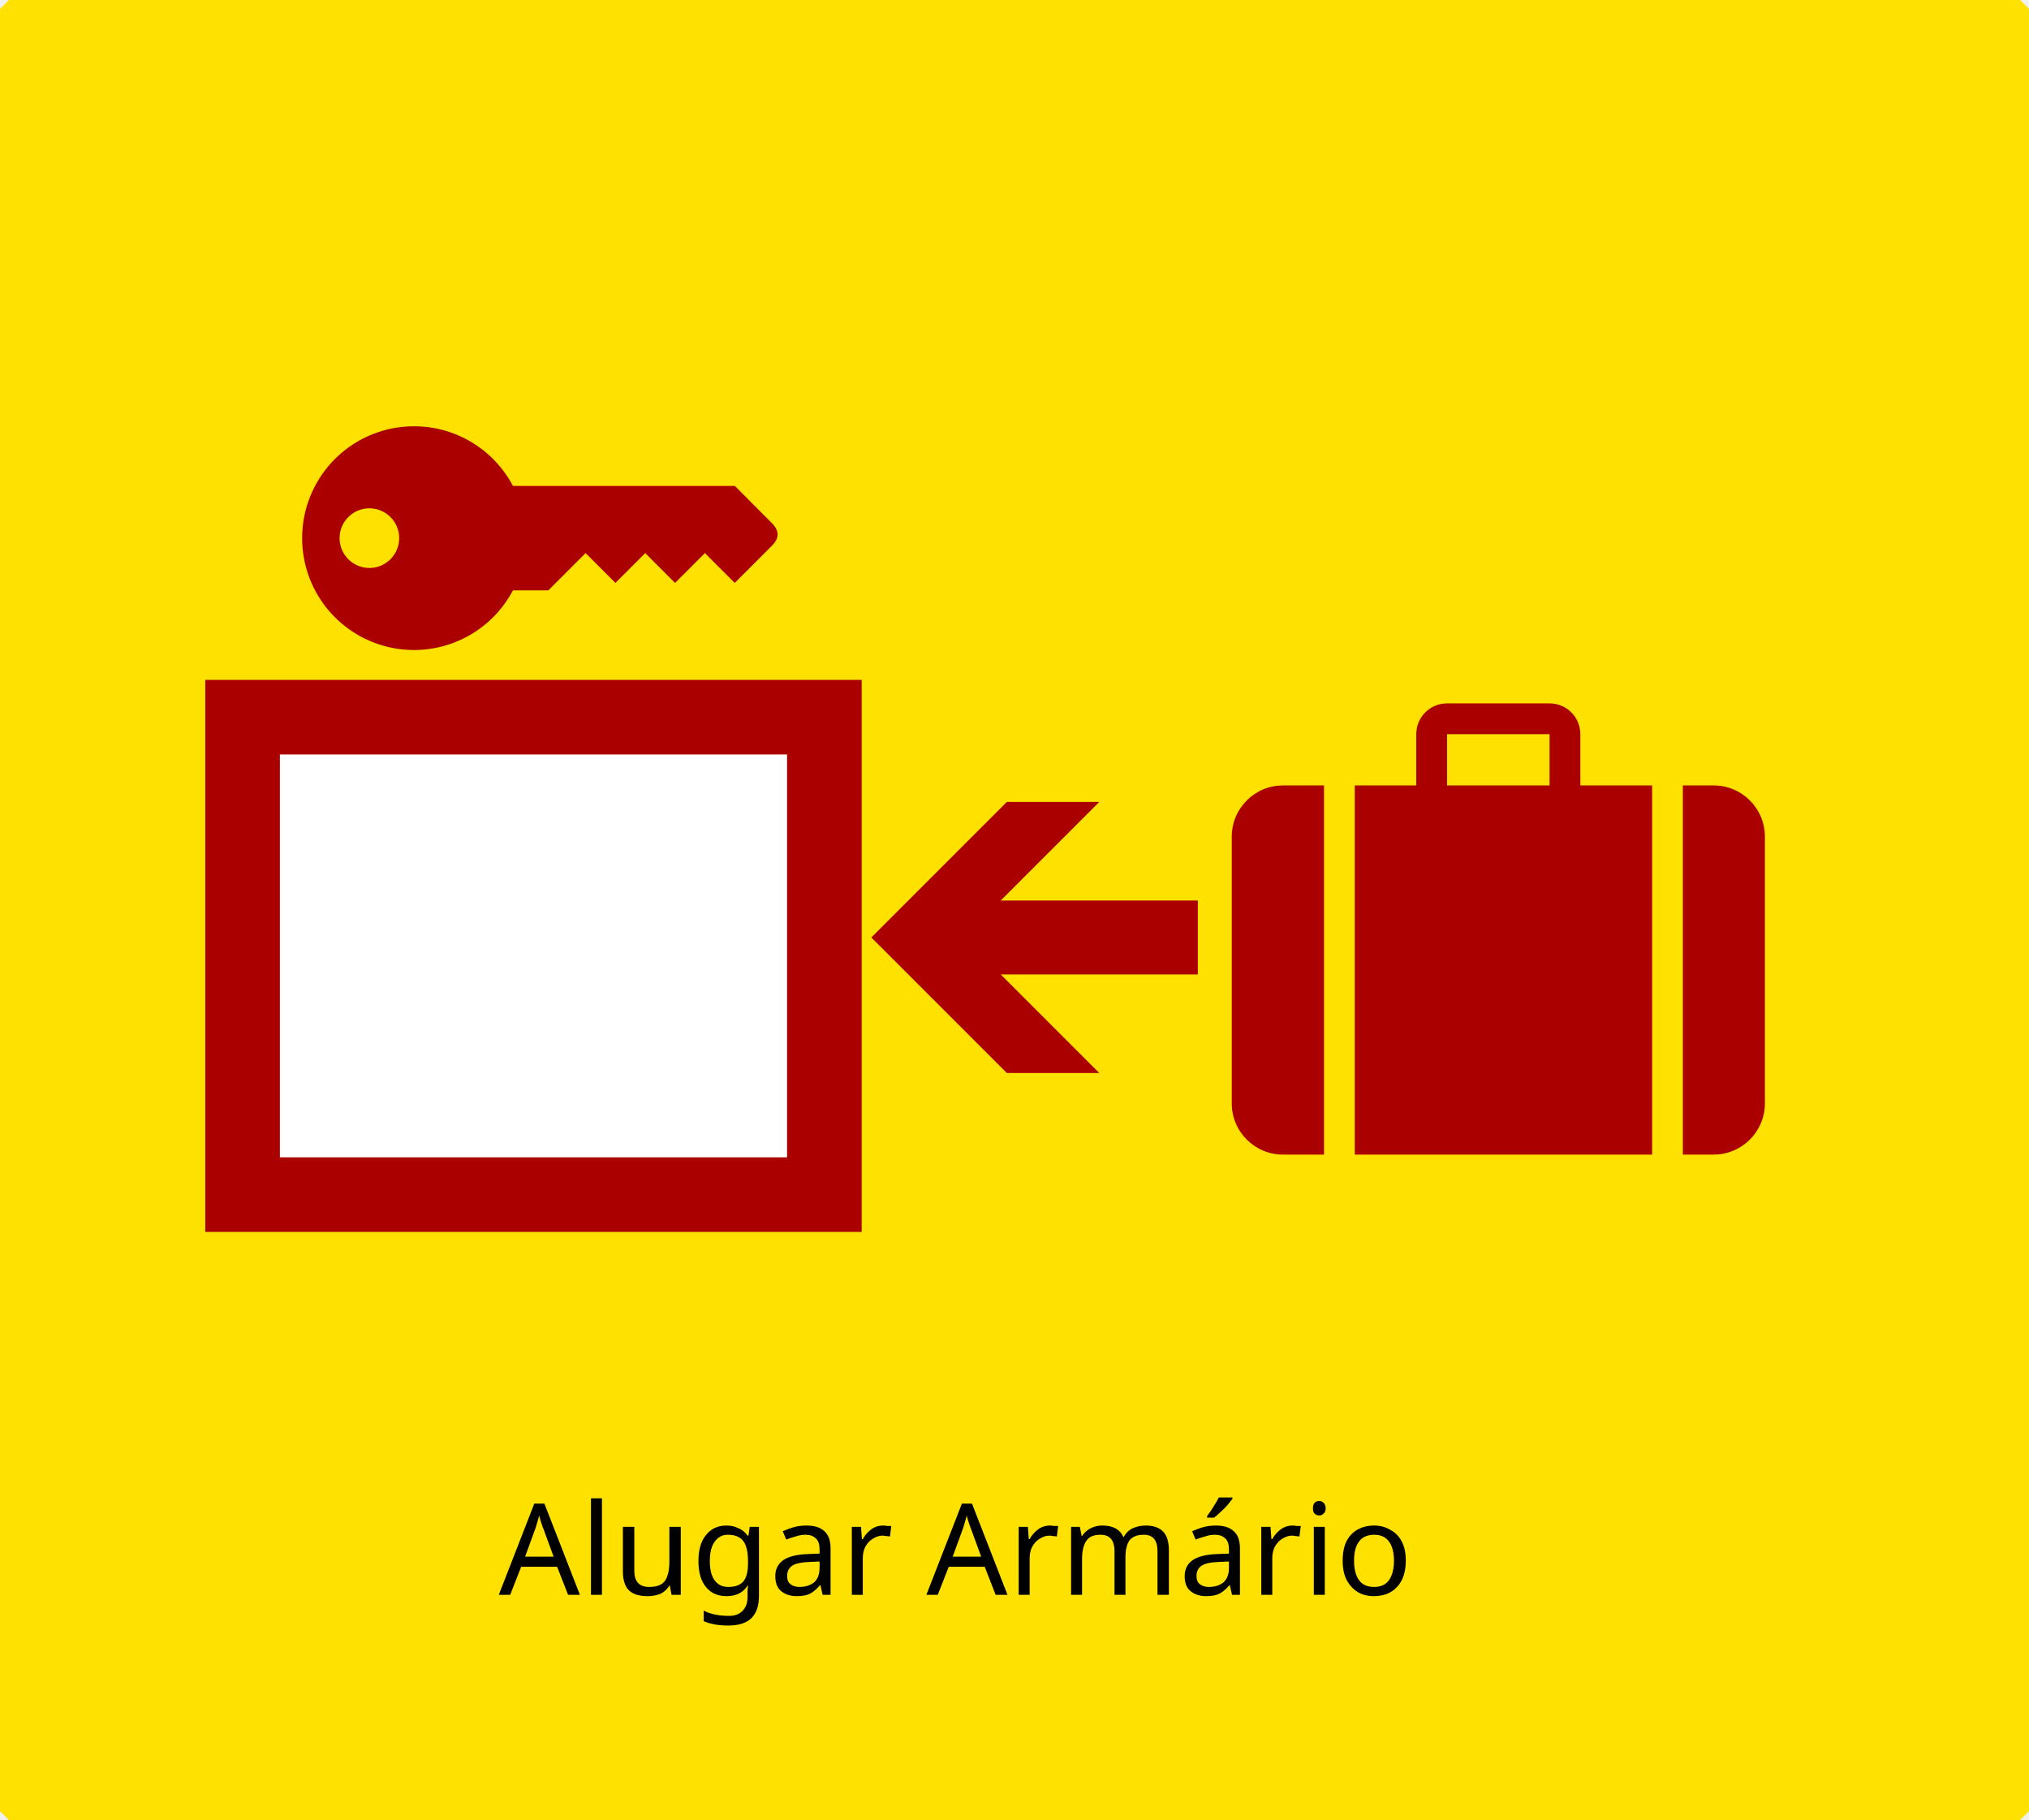
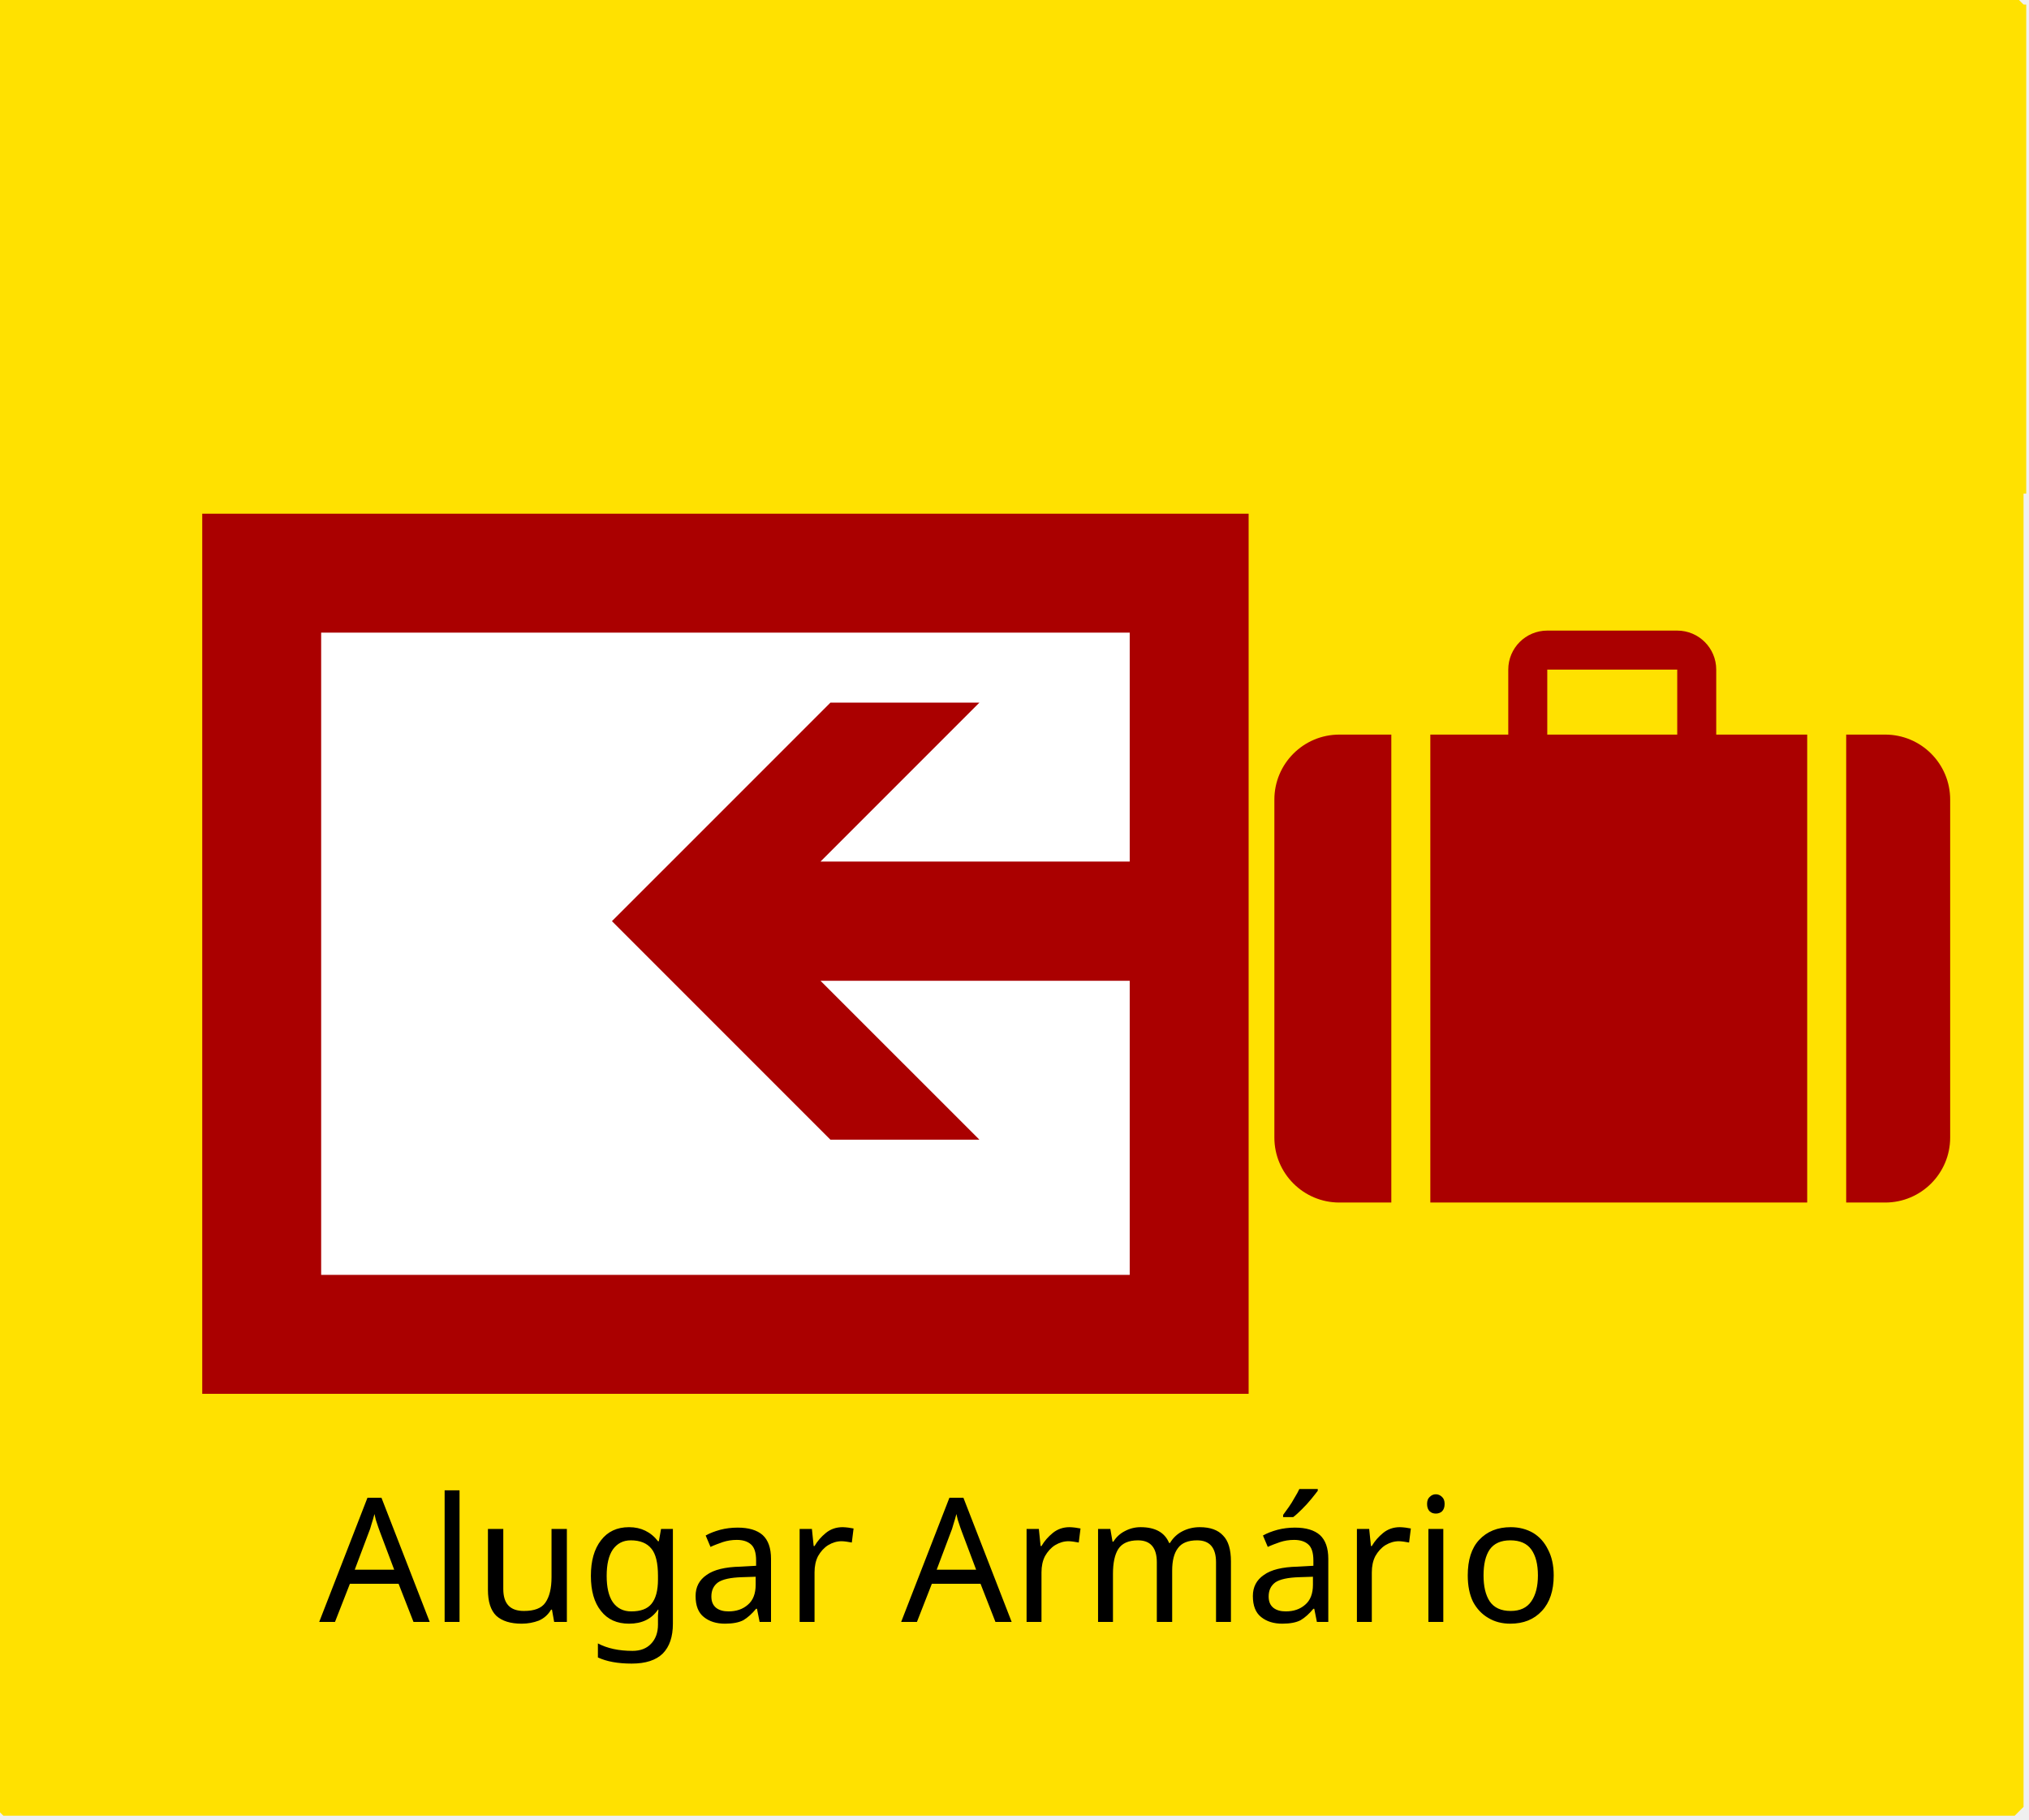
<svg xmlns="http://www.w3.org/2000/svg" xmlns:xlink="http://www.w3.org/1999/xlink" width="72.292mm" height="64.831mm" viewBox="0 0 72.292 64.831" version="1.1" id="svg11728">
  <defs id="defs11722">
    <symbol id="BaggageCheckIn">
      <path d="m 8.202,3.704 a 0.794,0.794 0 0 0 -0.794,0.794 v 1.323 h -1.587 V 15.346 H 13.494 V 5.821 H 11.642 V 4.498 a 0.794,0.794 0 0 0 -0.794,-0.794 z m 0,0.794 H 10.848 V 5.821 H 8.202 Z M 3.969,5.821 A 1.323,1.323 0 0 0 2.646,7.144 v 6.879 A 1.323,1.323 0 0 0 3.969,15.346 H 5.027 V 5.821 Z m 10.319,0 v 9.525 h 0.794 a 1.323,1.323 0 0 0 1.323,-1.323 V 7.144 A 1.323,1.323 0 0 0 15.081,5.821 Z" style="stroke:none;stroke-width:0.265" id="path14868" />
    </symbol>
  </defs>
  <g id="layer1" transform="translate(-1.595579,-258.2674)">
-     <rect style="fill:#ffe100;fill-opacity:1;stroke:#ffe100;stroke-width:0.63;stroke-linecap:round;stroke-linejoin:bevel;stroke-miterlimit:4;stroke-dasharray:none;stroke-opacity:1;paint-order:stroke fill markers" id="rect10215" width="71.662" height="64.202" x="1.911" y="258.582" />
-     <text xml:space="preserve" style="font-style:normal;font-variant:normal;font-weight:normal;font-stretch:normal;font-size:4.529px;line-height:0;font-family:sans-serif;-inkscape-font-specification:sans-serif;letter-spacing:0px;word-spacing:0px;fill:#000000;fill-opacity:1;stroke:none;stroke-width:0.849" x="19.369" y="315.075" id="text7315">
-       <tspan id="tspan7313" x="19.369" y="315.075" style="font-style:normal;font-variant:normal;font-weight:normal;font-stretch:normal;font-family:sans-serif;-inkscape-font-specification:sans-serif;fill:#000000;stroke:none;stroke-width:0.849">Alugar Armário</tspan>
+     <rect style="fill:#ffe100;fill-opacity:1;stroke:#ffe100;stroke-width:0.63;stroke-linecap:round;stroke-linejoin:bevel;stroke-miterlimit:4;stroke-dasharray:none;stroke-opacity:1;paint-order:stroke fill markers" id="rect10215-3" width="71.662" height="64.202" x="1.716" y="258.429" />
+     <g id="use9397" style="fill:#aa0000;fill-opacity:1;stroke:#aa0000;stroke-opacity:1" transform="matrix(3.202364,0,0,3.202364,-3.061756,256.2327)">
+       <path id="path9421" style="stroke:none;stroke-width:0.265" d="m 9.161,2.91 a 1.984,1.984 0 1 0 0,1.852 h 0.628 l 0.661,-0.661 0.529,0.529 0.529,-0.529 0.529,0.529 0.529,-0.529 0.529,0.529 0.661,-0.661 c 0.132,-0.132 0.132,-0.265 0,-0.397 L 13.097,2.91 Z M 7.144,3.836 a 0.529,0.529 0 1 1 -1.058,0 0.529,0.529 0 1 1 1.058,0 z" />
+       <rect id="rect9423" style="fill:#ffffff;stroke-width:1.323" height="8.467" width="10.319" y="7.011" x="4.366" />
+       <path id="path9425" style="stroke:none;stroke-width:0.265" d="M 8.864,8.334 A 0.397,0.397 0 0 0 8.467,8.731 v 0.661 h -0.794 V 14.155 H 11.509 V 9.393 H 10.583 V 8.731 A 0.397,0.397 0 0 0 10.186,8.334 Z m 0,0.397 H 10.186 V 9.393 H 8.864 Z M 6.747,9.393 A 0.661,0.661 0 0 0 6.085,10.054 V 13.494 A 0.661,0.661 0 0 0 6.747,14.155 H 7.276 V 9.393 Z m 5.159,0 v 4.762 h 0.397 A 0.661,0.661 0 0 0 12.965,13.494 V 10.054 A 0.661,0.661 0 0 0 12.303,9.393 Z" />
+     </g>
+     <rect style="fill:#ffffff;fill-opacity:1;stroke:none;stroke-width:9.231;stroke-linecap:round;stroke-linejoin:bevel;stroke-miterlimit:4;stroke-dasharray:none;stroke-opacity:1;paint-order:stroke fill markers" id="rect11778" width="27.354" height="22.17" x="14.263" y="281.068" />
+     <g id="use11690-5" style="fill:#aa0000;stroke:#000000" transform="matrix(-1.33738,0,0,1.33738,45.69156,278.3419)">
+       <path id="path9393" style="stroke:none;stroke-width:0.265" d="m 16.669,9.525 -5.821,5.821 H 6.879 L 11.113,11.113 H 2.646 V 7.938 H 11.113 L 6.879,3.704 h 3.969 z" />
+     </g>
+     <use id="use18068" transform="matrix(1.750003,0,0,1.750003,42.37023,274.2481)" style="fill:#aa0000;stroke:#000000" xlink:href="#BaggageCheckIn" x="0" y="0" width="100%" height="100%" />
+     <text xml:space="preserve" style="font-style:normal;font-variant:normal;font-weight:normal;font-stretch:normal;font-size:6.164px;line-height:0;font-family:sans-serif;-inkscape-font-specification:sans-serif;letter-spacing:0px;word-spacing:0px;fill:#000000;fill-opacity:1;stroke:none;stroke-width:1.156" x="12.967" y="316.043" id="text7315">
+       <tspan id="tspan7313" x="12.967" y="316.043" style="font-style:normal;font-variant:normal;font-weight:normal;font-stretch:normal;font-family:sans-serif;-inkscape-font-specification:sans-serif;fill:#000000;stroke:none;stroke-width:1.156">Alugar Armário</tspan>
    </text>
-     <g id="g18092" transform="matrix(2.37073,0,0,2.37073,-39.09509,-381.9531)">
-       <g id="use10197" style="fill:#aa0000;fill-opacity:1;stroke:#aa0000;stroke-opacity:1" transform="matrix(0.8472948,0,0,0.8472948,17.1104,274.8877)">
-         <path id="path11762" style="stroke:none;stroke-width:0.265" d="m 9.161,2.91 a 1.984,1.984 0 1 0 0,1.852 h 0.628 l 0.661,-0.661 0.529,0.529 0.529,-0.529 0.529,0.529 0.529,-0.529 0.529,0.529 0.661,-0.661 c 0.132,-0.132 0.132,-0.265 0,-0.397 L 13.097,2.91 Z M 7.144,3.836 a 0.529,0.529 0 1 1 -1.058,0 0.529,0.529 0 1 1 1.058,0 z" />
-         <rect id="rect11764" style="fill:#ffffff;stroke-width:1.323" height="8.467" width="10.319" y="7.011" x="4.366" />
-         <path id="path11766" style="stroke:none;stroke-width:0.265" d="M 8.864,8.334 A 0.397,0.397 0 0 0 8.467,8.731 v 0.661 h -0.794 V 14.155 H 11.509 V 9.393 H 10.583 V 8.731 A 0.397,0.397 0 0 0 10.186,8.334 Z m 0,0.397 H 10.186 V 9.393 H 8.864 Z M 6.747,9.393 A 0.661,0.661 0 0 0 6.085,10.054 V 13.494 A 0.661,0.661 0 0 0 6.747,14.155 H 7.276 V 9.393 Z m 5.159,0 v 4.762 h 0.397 A 0.661,0.661 0 0 0 12.965,13.494 V 10.054 A 0.661,0.661 0 0 0 12.303,9.393 Z" />
-       </g>
-       <g id="use11690" style="fill:#aa0000;stroke:#000000" transform="matrix(-0.3498766,0,0,0.3498766,36.0914,280.8055)">
-         <path id="path11756" style="stroke:none;stroke-width:0.265" d="m 16.669,9.525 -5.821,5.821 H 6.879 L 11.113,11.113 H 2.646 V 7.938 H 11.113 L 6.879,3.704 h 3.969 z" />
-       </g>
-       <rect y="281.524" x="21.462" height="5.877" width="7.489" id="rect11778" style="fill:#ffffff;fill-opacity:1;stroke:none;stroke-width:2.487;stroke-linecap:round;stroke-linejoin:bevel;stroke-miterlimit:4;stroke-dasharray:none;stroke-opacity:1;paint-order:stroke fill markers" />
-       <use height="100%" width="100%" y="0" x="0" xlink:href="#BaggageCheckIn" style="fill:#aa0000;stroke:#000000" transform="matrix(0.5823408,0,0,0.5823408,34.13469,278.4639)" id="use18068" />
-     </g>
+     <rect style="fill:#ffe100;fill-opacity:1;stroke:none;stroke-width:2.331;stroke-linecap:round;stroke-linejoin:bevel;stroke-miterlimit:4;stroke-dasharray:none;stroke-opacity:1;paint-order:stroke fill markers" id="rect9469" width="72.073" height="17.422" x="1.716" y="258.429" />
  </g>
</svg>
